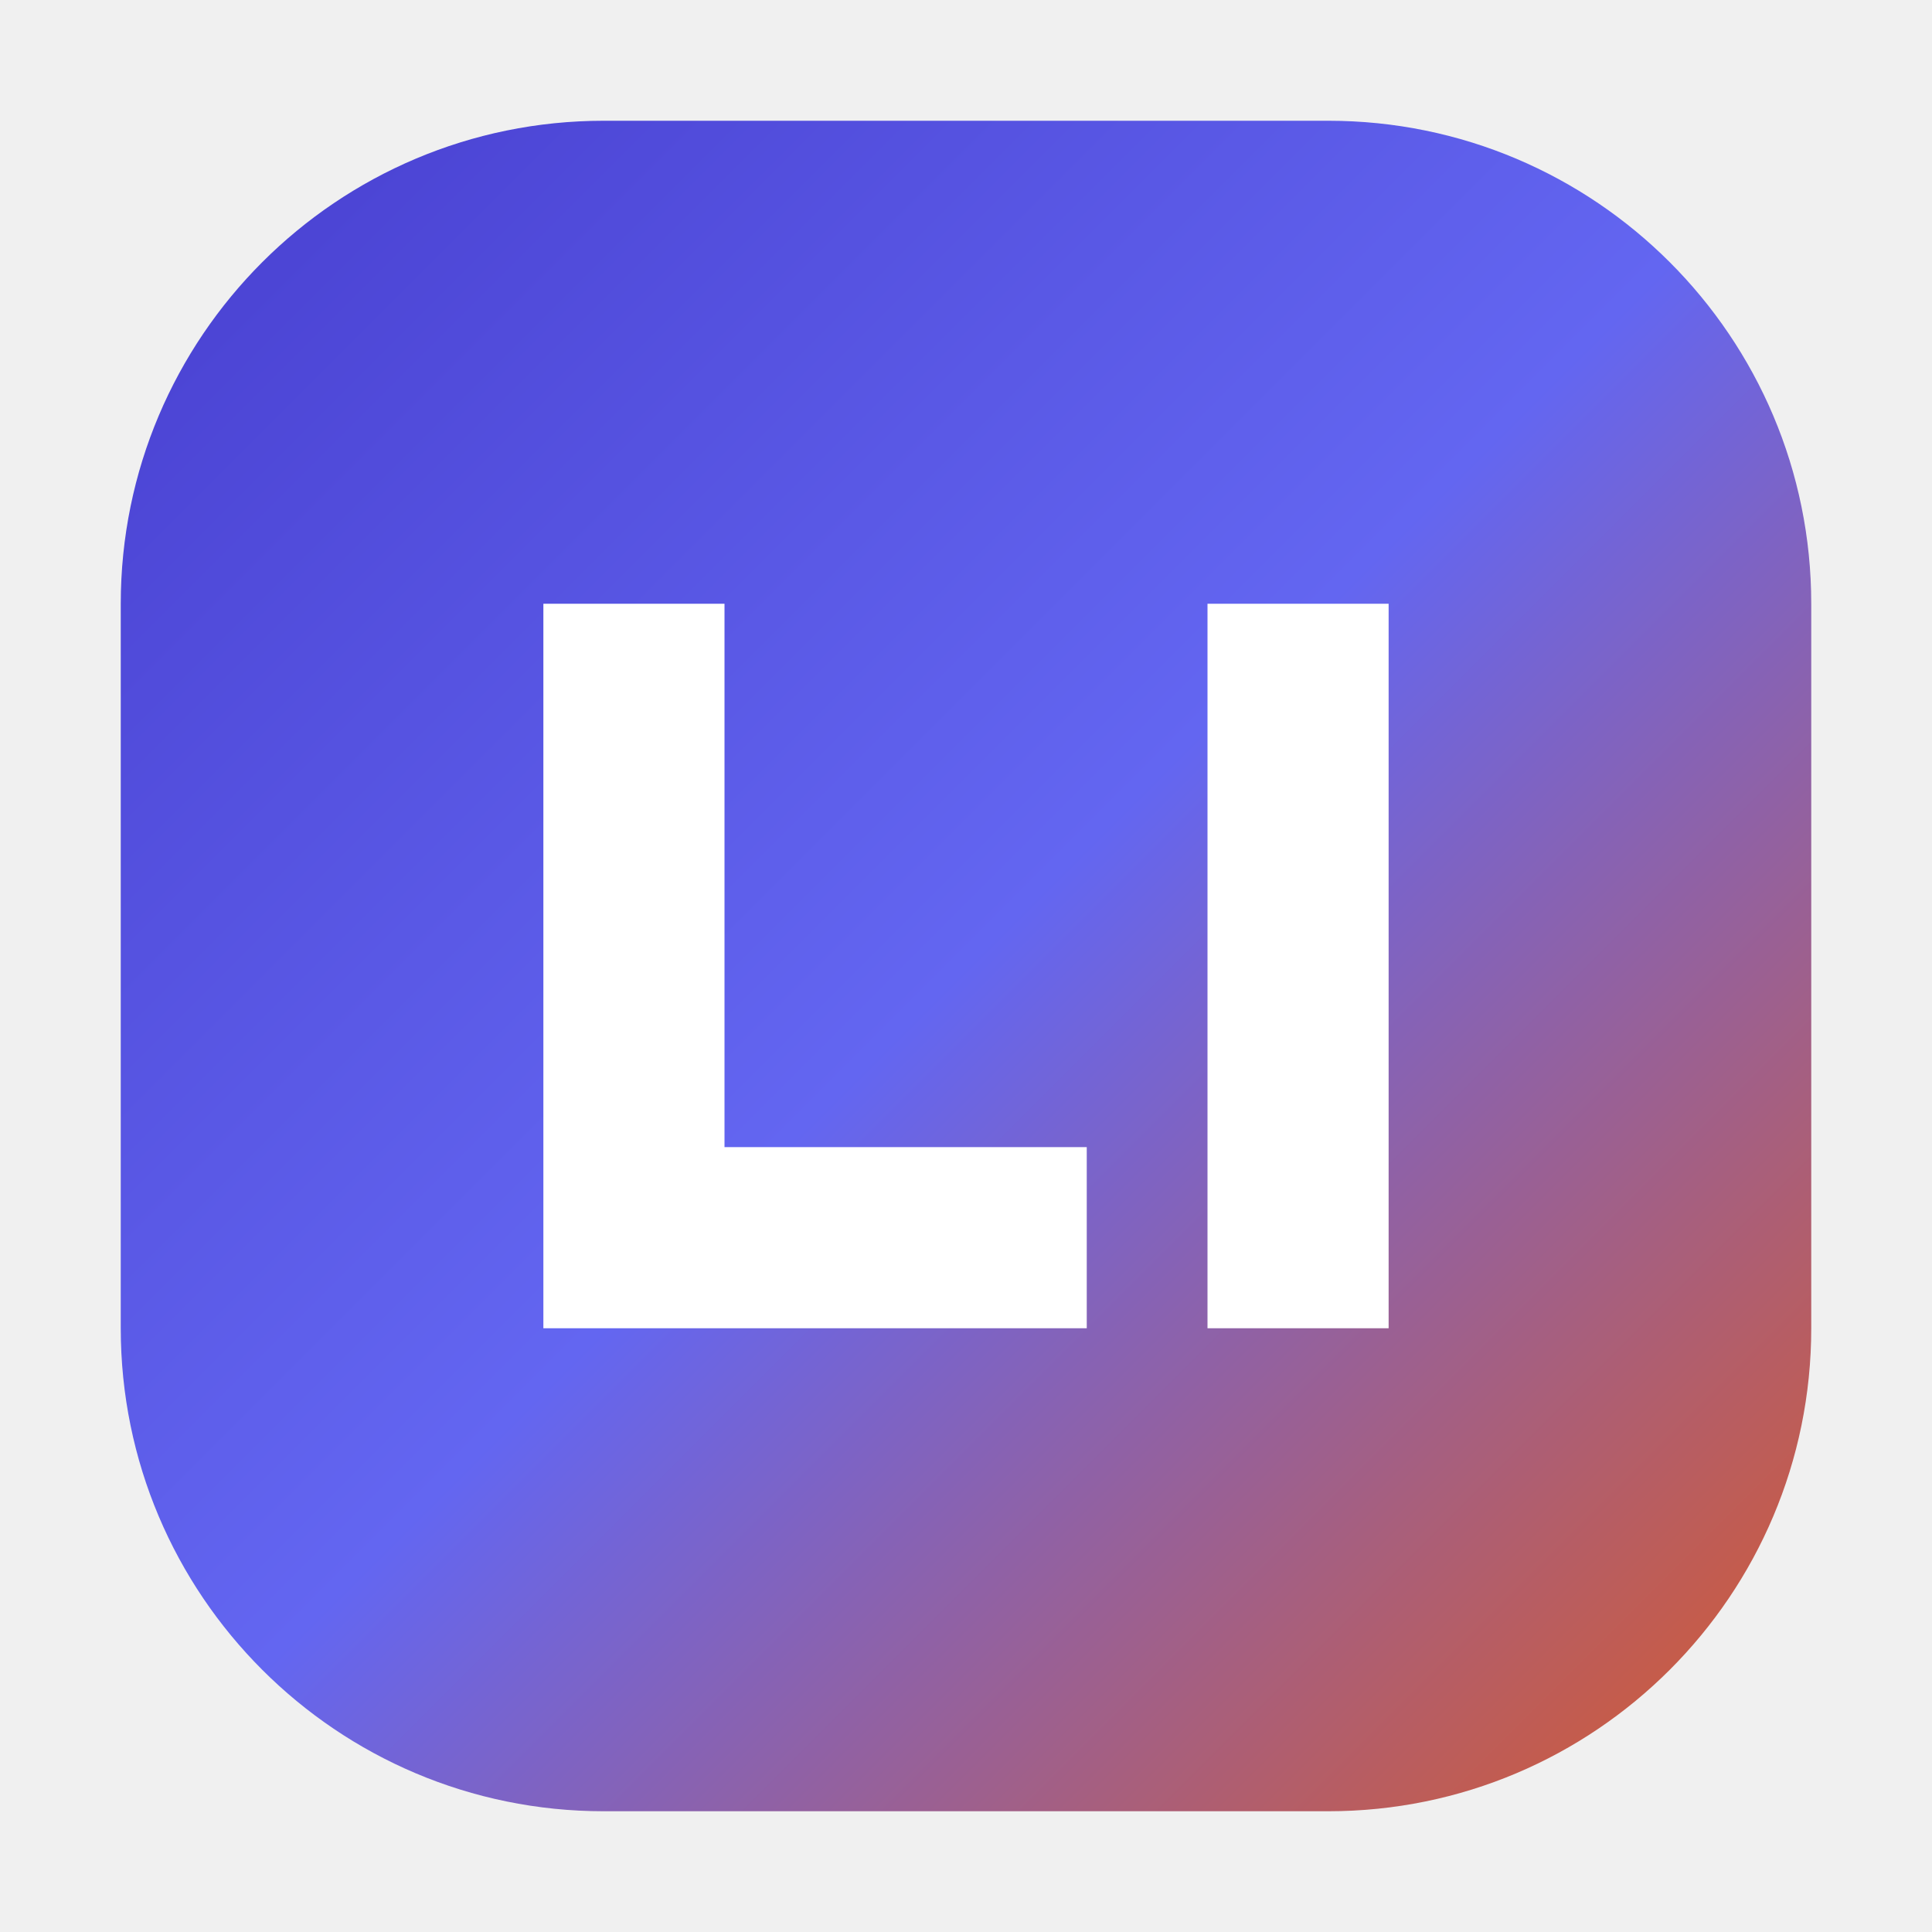
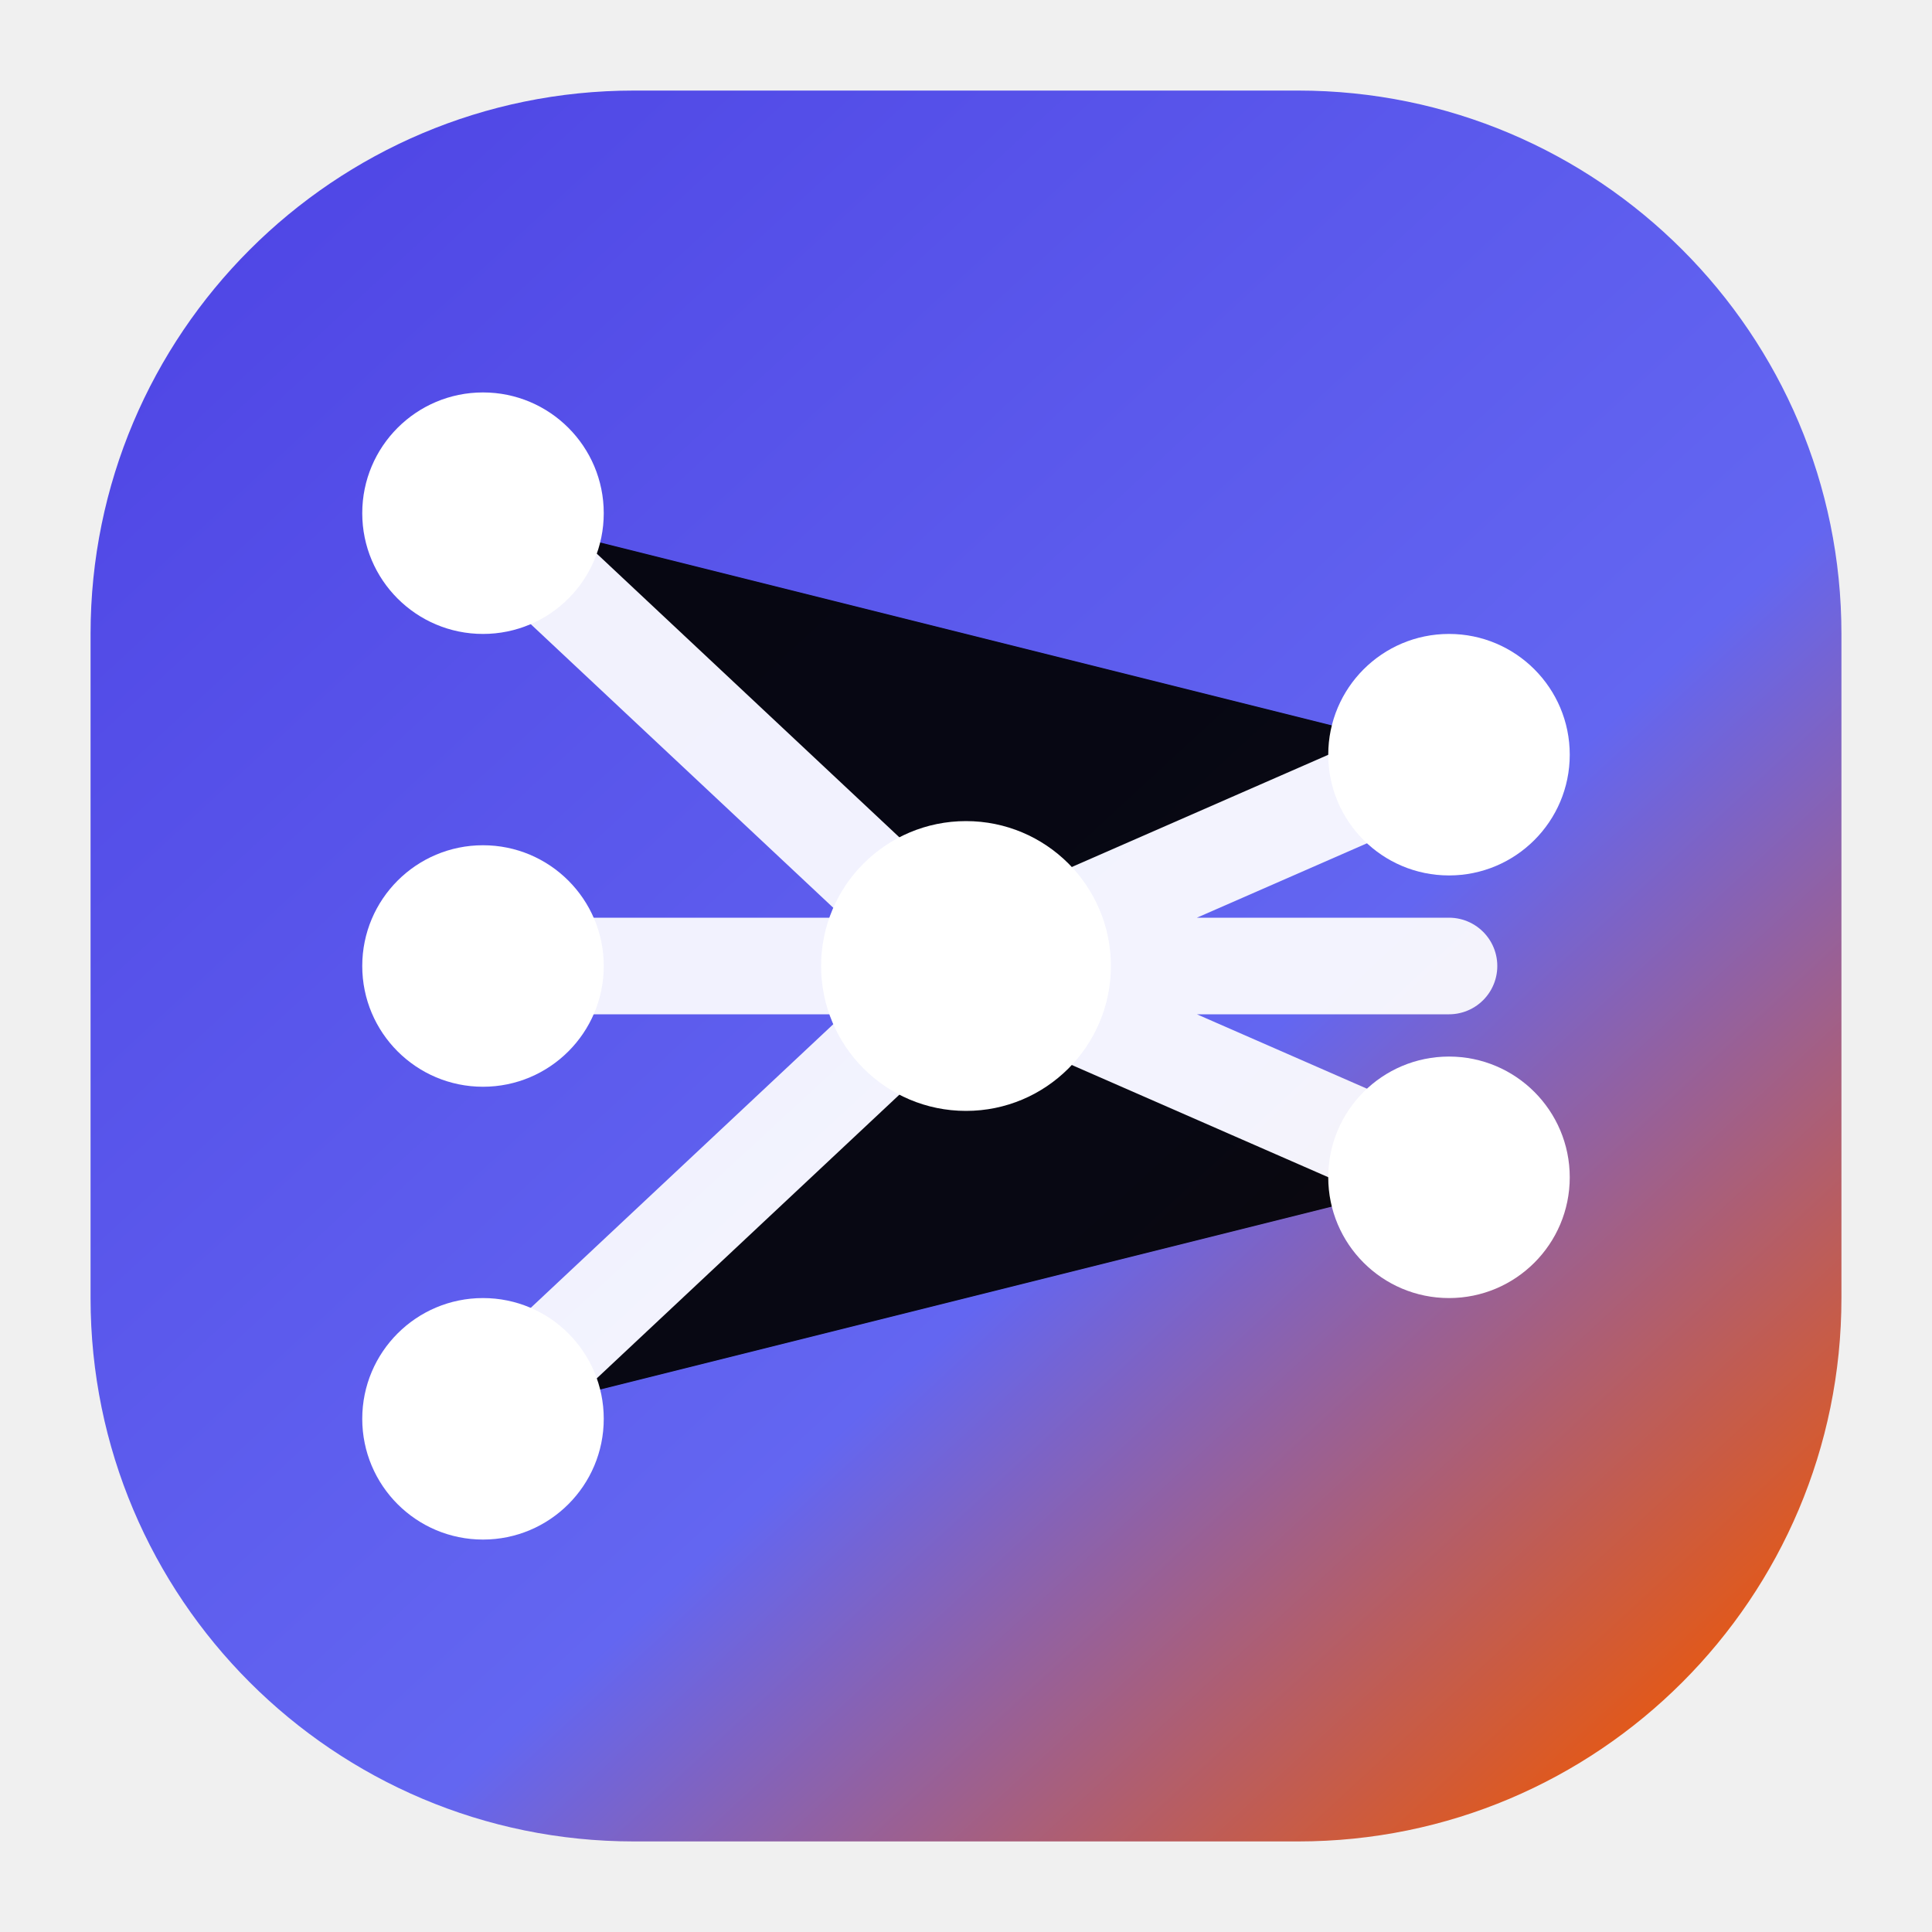
<svg xmlns="http://www.w3.org/2000/svg" viewBox="0 0 32 32" width="32" height="32">
  <defs>
-     <linearGradient id="g" x1="0" y1="0" x2="32" y2="32" gradientUnits="userSpaceOnUse">
-       <stop offset="0" stop-color="#4338ca" />
-       <stop offset="0.5" stop-color="#6366f1" />
+     <linearGradient id="g" x1="4" y1="3" x2="28" y2="29" gradientUnits="userSpaceOnUse">
+       <stop offset="0" stop-color="#4f46e5" />
+       <stop offset="0.62" stop-color="#6366f1" />
      <stop offset="1" stop-color="#ea580c" />
    </linearGradient>
  </defs>
-   <rect x="2" y="2" width="28" height="28" rx="8" fill="url(#g)" />
-   <path d="M9 22V10h3v9h6v3H9zm11-12h3v12h-3V10z" fill="white" />
+   <rect x="1.5" y="1.5" width="29" height="29" rx="9" fill="url(#g)" />
+   <path d="M8 8.5 16 16l8-3.5M8 16h16M8 23.5 16 16l8 3.5" stroke="white" stroke-width="1.6" stroke-linecap="round" stroke-linejoin="round" opacity=".92" />
+   <circle cx="8" cy="8.5" r="2" fill="white" />
+   <circle cx="8" cy="16" r="2" fill="white" />
+   <circle cx="8" cy="23.5" r="2" fill="white" />
+   <circle cx="16" cy="16" r="2.4" fill="white" />
+   <circle cx="24" cy="12.5" r="2" fill="white" />
+   <circle cx="24" cy="19.5" r="2" fill="white" />
</svg>
